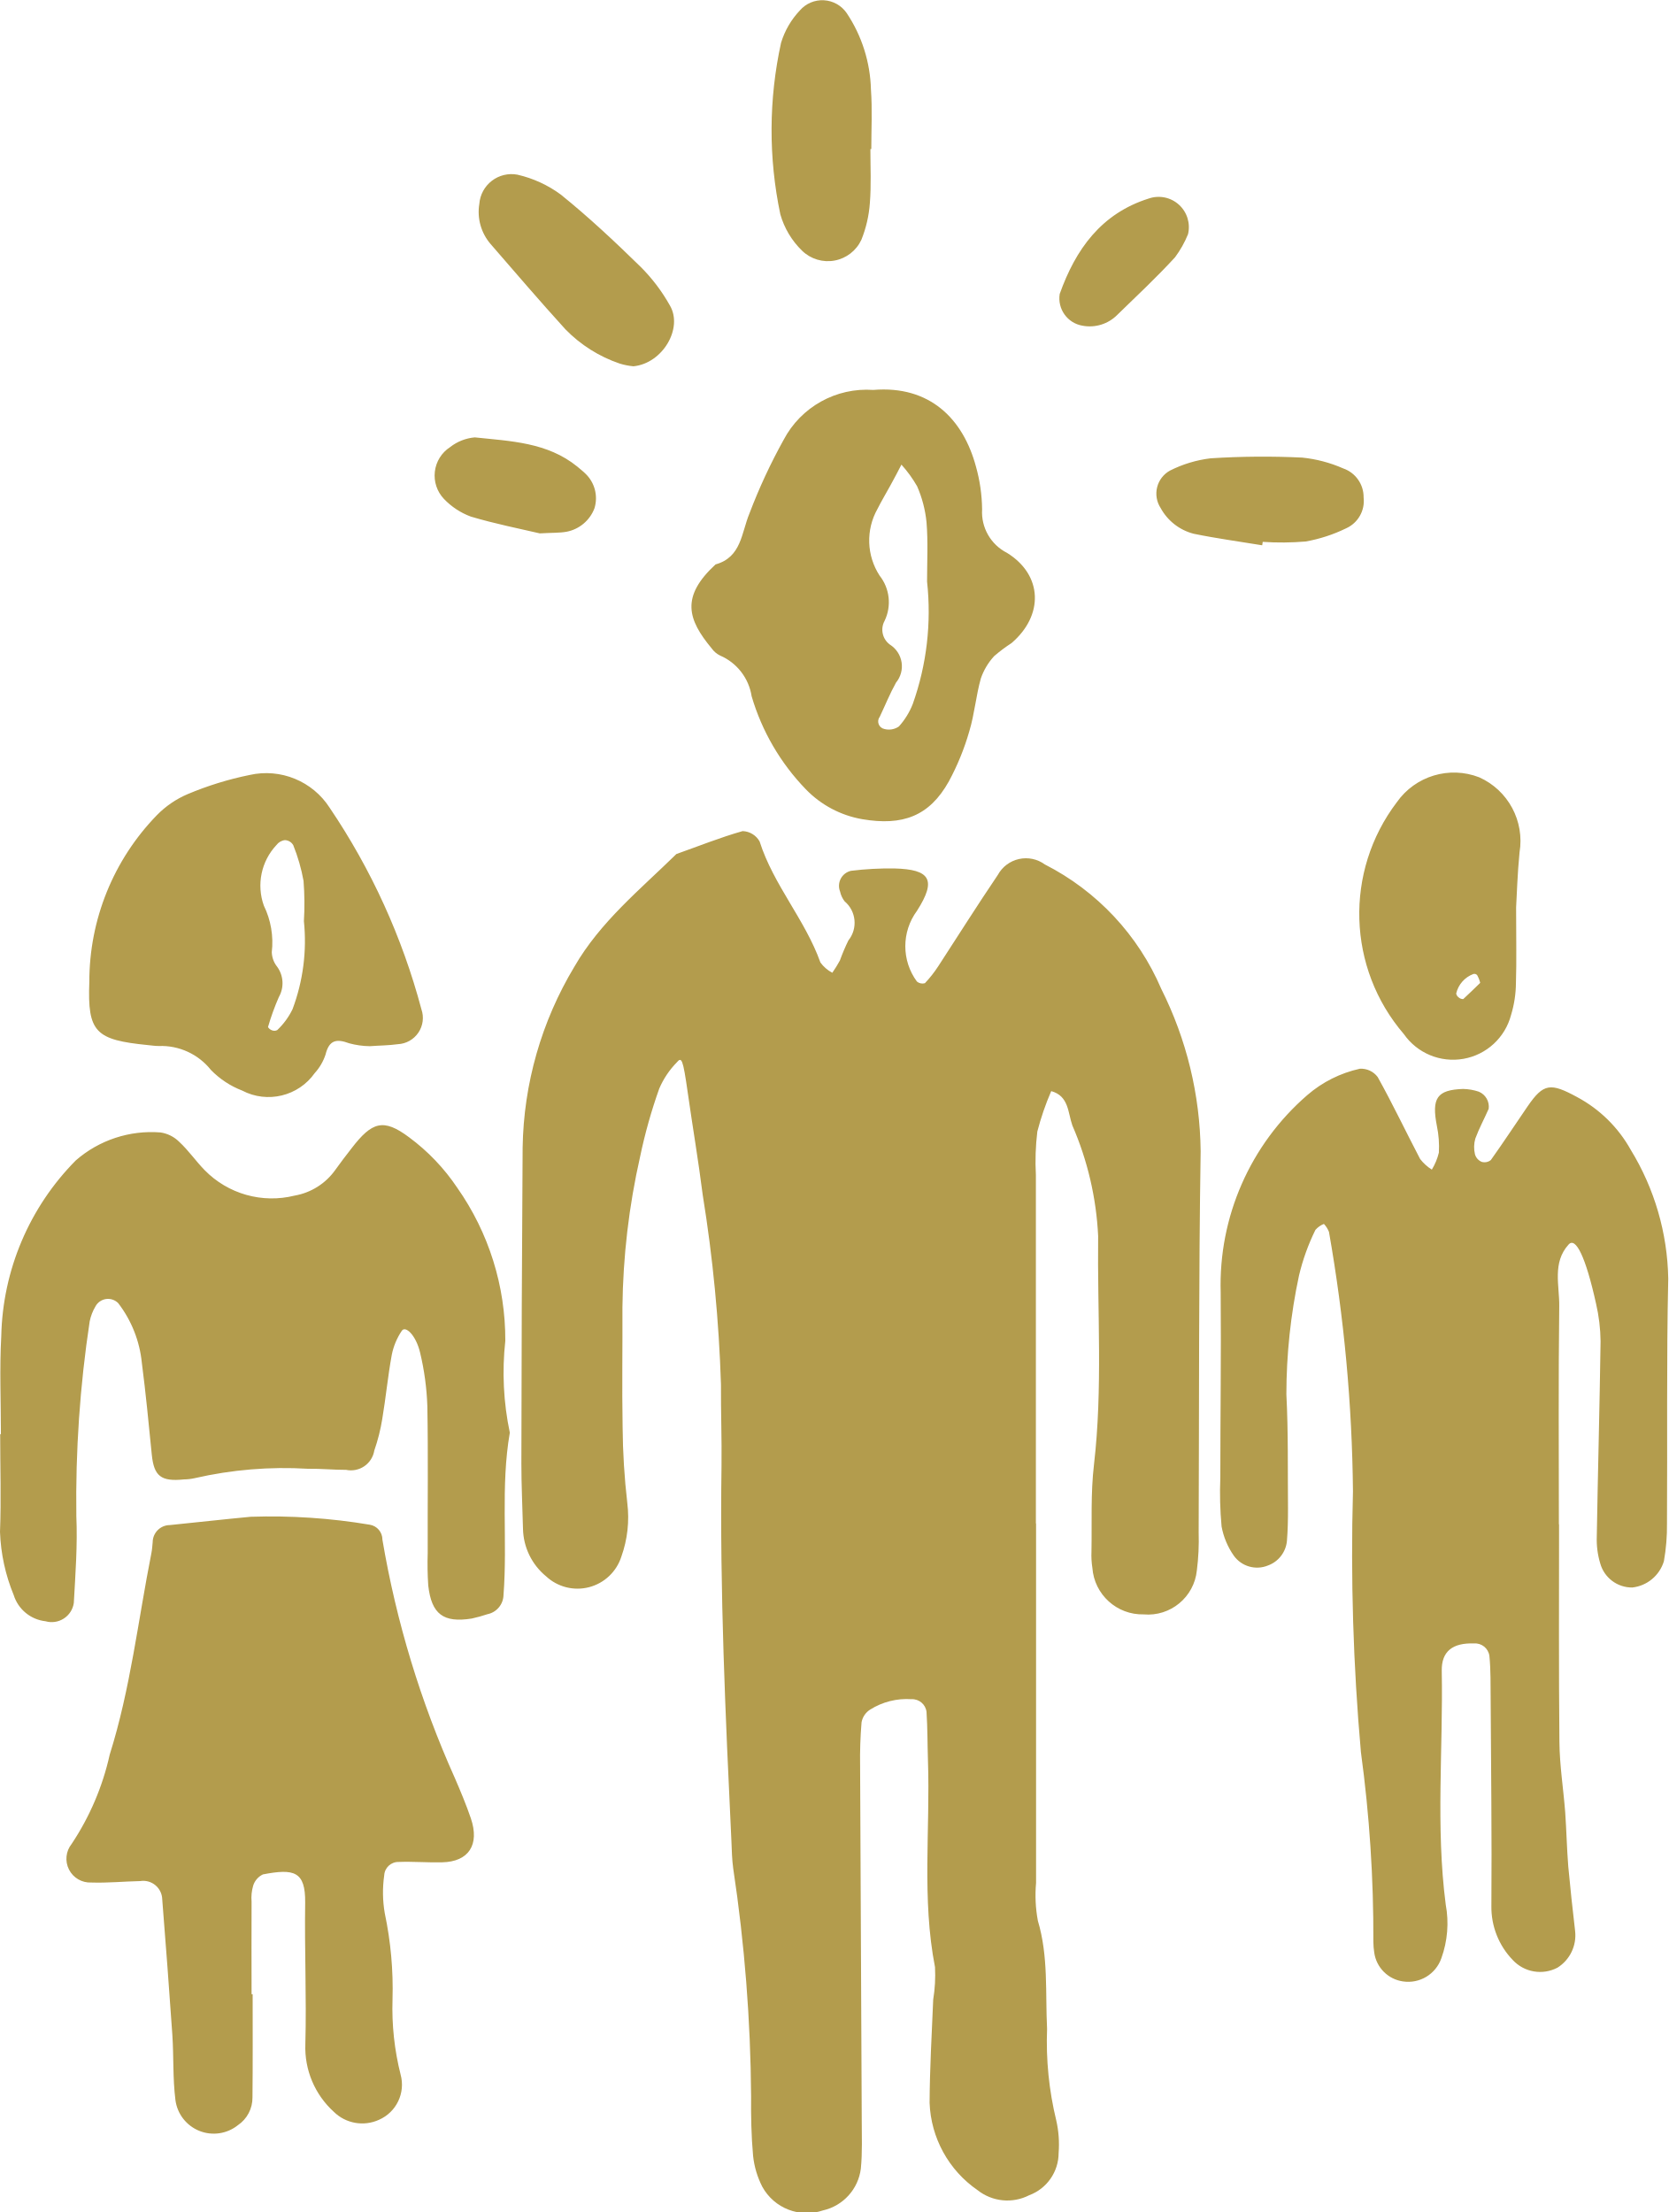
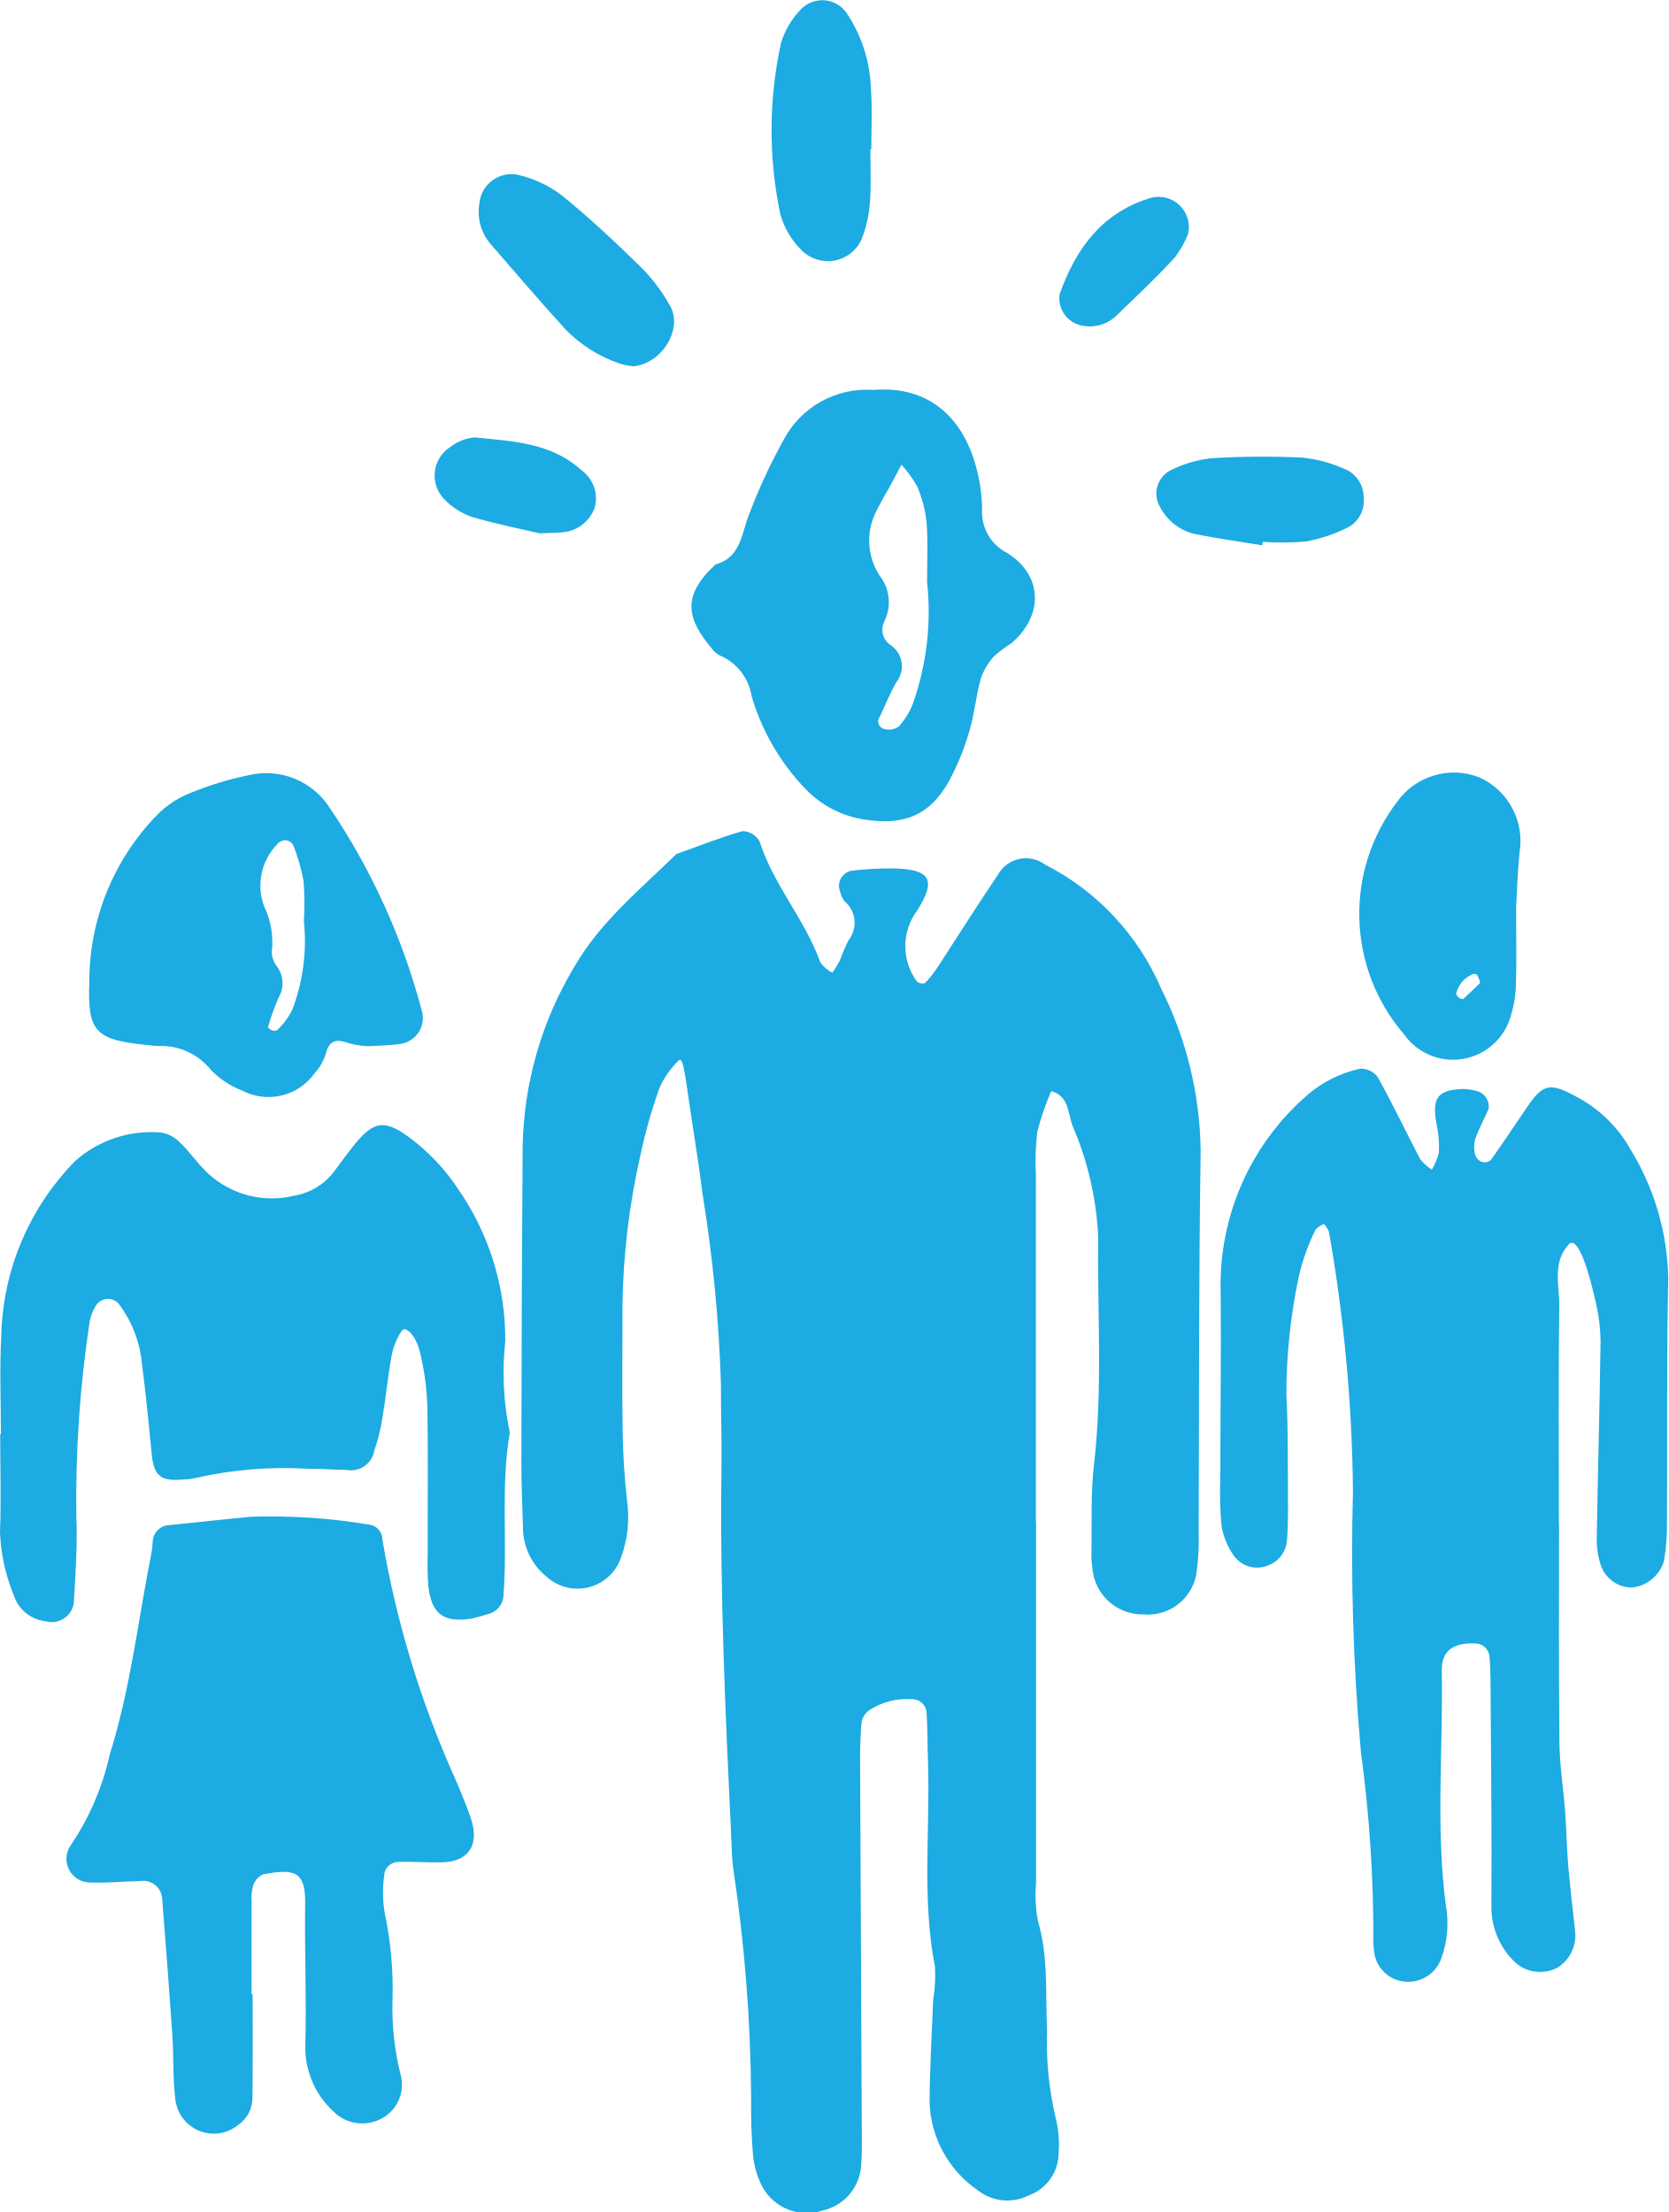
<svg xmlns="http://www.w3.org/2000/svg" width="92.44" height="122.59" viewBox="0 0 92.44 122.59">
  <defs>
    <style>
      .cls-1 {
        fill-rule: evenodd;
      }
    </style>
  </defs>
-   <path id="_person-team_" data-name=" person-team " class="cls-1" d="M3057.13,2465.5a13.846,13.846,0,0,0-6.45-6.9,1.775,1.775,0,0,0-2.61.58c-1.13,1.67-2.2,3.37-3.3,5.06a6.65,6.65,0,0,1-.74.94,0.484,0.484,0,0,1-.44-0.09,3.3,3.3,0,0,1,0-3.92c1.1-1.72.74-2.3-1.25-2.35a17.552,17.552,0,0,0-2.4.13,0.854,0.854,0,0,0-.61,1.15,1.346,1.346,0,0,0,.25.54,1.558,1.558,0,0,1,.21,2.17,11.211,11.211,0,0,0-.47,1.11,6.924,6.924,0,0,1-.42.68,1.882,1.882,0,0,1-.66-0.57c-0.85-2.38-2.6-4.29-3.37-6.71a1.125,1.125,0,0,0-.94-0.57c-1.24.35-2.45,0.84-3.67,1.27-2.01,1.97-4.22,3.76-5.65,6.24a20.041,20.041,0,0,0-2.87,10.03q-0.06,8.76-.07,17.51c0,1.2.06,2.41,0.09,3.62a3.5,3.5,0,0,0,1.28,2.63,2.552,2.552,0,0,0,4.17-1.09,6.459,6.459,0,0,0,.33-2.97,39.317,39.317,0,0,1-.26-4.21c-0.04-2.21,0-4.42-.01-6.64a39.767,39.767,0,0,1,.98-8.35,28.885,28.885,0,0,1,1.06-3.77,4.73,4.73,0,0,1,.97-1.45c0.27-.32.34-0.22,0.61,1.68s0.59,3.77.83,5.67a81.857,81.857,0,0,1,1.01,10.49c-0.01,1.51.05,3.02,0.03,4.53-0.1,6.94.22,13.87,0.55,20.81,0.02,0.5.03,1,.1,1.5a88.577,88.577,0,0,1,.99,12.61c-0.01,1.1.01,2.21,0.11,3.31a4.9,4.9,0,0,0,.51,1.71,2.812,2.812,0,0,0,3.37,1.31,2.717,2.717,0,0,0,2.09-2.31c0.09-.9.05-1.81,0.05-2.71l-0.09-19.62a24.055,24.055,0,0,1,.08-2.41,1.061,1.061,0,0,1,.47-0.7,3.812,3.812,0,0,1,2.3-.58,0.8,0.8,0,0,1,.83.7c0.06,0.91.05,1.81,0.08,2.71,0.13,3.82-.35,7.65.39,11.44a8.441,8.441,0,0,1-.1,1.8c-0.08,1.91-.19,3.82-0.2,5.72a6.152,6.152,0,0,0,2.66,4.84,2.655,2.655,0,0,0,2.86.28,2.5,2.5,0,0,0,1.63-2.34,5.985,5.985,0,0,0-.13-1.8,18.472,18.472,0,0,1-.51-5.08c-0.1-2,.08-4.02-0.51-5.99a7.7,7.7,0,0,1-.1-2.1v-19.92h-0.01v-19.31a13.779,13.779,0,0,1,.08-2.41,15.2,15.2,0,0,1,.77-2.24c0.98,0.27.92,1.19,1.17,1.9a17.471,17.471,0,0,1,1.43,6.13c-0.05,4.22.26,8.45-.23,12.66-0.19,1.6-.11,3.22-0.14,4.83a4.491,4.491,0,0,0,.05.9,2.782,2.782,0,0,0,2.84,2.58,2.723,2.723,0,0,0,2.95-2.44,13.314,13.314,0,0,0,.1-2.1c0.03-7.05,0-14.09.11-21.13A20.543,20.543,0,0,0,3057.13,2465.5Zm28.09,16.05a14.139,14.139,0,0,0-2.08-7.14,7.389,7.389,0,0,0-2.97-2.92c-1.47-.8-1.86-0.77-2.74.51-0.68.99-1.34,2-2.04,2.98a0.559,0.559,0,0,1-.51.1,0.645,0.645,0,0,1-.37-0.42,1.706,1.706,0,0,1,.02-0.87c0.21-.57.5-1.1,0.74-1.65a0.9,0.9,0,0,0-.55-0.95,2.891,2.891,0,0,0-.87-0.15c-1.45.05-1.75,0.51-1.45,2.05a5.655,5.655,0,0,1,.11,1.48,3.292,3.292,0,0,1-.39.94,2.467,2.467,0,0,1-.65-0.59c-0.79-1.51-1.52-3.05-2.35-4.54a1.15,1.15,0,0,0-.99-0.46,6.631,6.631,0,0,0-2.91,1.46,13.92,13.92,0,0,0-4.8,10.94c0.03,3.42-.02,6.84-0.02,10.26a20.4,20.4,0,0,0,.07,2.71,4.126,4.126,0,0,0,.68,1.62,1.587,1.587,0,0,0,1.89.54,1.609,1.609,0,0,0,1.05-1.35c0.05-.6.06-1.21,0.06-1.81-0.02-2.11.02-4.22-.09-6.33a31.559,31.559,0,0,1,.7-6.58,11.982,11.982,0,0,1,.91-2.53,1.229,1.229,0,0,1,.47-0.33,1.417,1.417,0,0,1,.28.44,87.7,87.7,0,0,1,1.33,14.38,124.5,124.5,0,0,0,.44,14.45,75.461,75.461,0,0,1,.69,10.52,4.162,4.162,0,0,0,.05.6,1.877,1.877,0,0,0,1.58,1.59,1.946,1.946,0,0,0,2.14-1.29,5.684,5.684,0,0,0,.24-2.97c-0.56-4.31-.14-8.64-0.22-12.95-0.02-1.09.61-1.56,1.79-1.52a0.8,0.8,0,0,1,.85.69c0.08,0.8.06,1.61,0.07,2.41,0.02,3.82.07,7.64,0.04,11.46a4.218,4.218,0,0,0,1.19,2.99,2.067,2.067,0,0,0,2.47.42,2.115,2.115,0,0,0,.98-2.03c-0.14-1.2-.27-2.39-0.38-3.58-0.08-1.01-.1-2.01-0.17-3.01-0.1-1.3-.31-2.59-0.32-3.89-0.04-4.02-.02-8.04-0.02-12.06h-0.01c0-4.02-.03-8.04.02-12.07,0.02-1.15-.4-2.43.52-3.44,0.39-.43.94,0.66,1.52,3.28a9.7,9.7,0,0,1,.25,2.08c-0.05,3.61-.15,7.23-0.21,10.84a4.572,4.572,0,0,0,.19,1.47,1.824,1.824,0,0,0,1.78,1.34,2.068,2.068,0,0,0,1.75-1.46,11.2,11.2,0,0,0,.17-2.09C3085.18,2490.6,3085.12,2486.07,3085.22,2481.55Zm-64.19,8.54a16.123,16.123,0,0,1-.25-5.09,14.655,14.655,0,0,0-2.66-8.48,11.283,11.283,0,0,0-2.67-2.8c-1.43-1.07-2.06-.86-3.19.61-0.31.4-.62,0.8-0.91,1.21a3.5,3.5,0,0,1-2.24,1.41,5.208,5.208,0,0,1-4.99-1.41c-0.49-.5-0.89-1.09-1.41-1.57a1.846,1.846,0,0,0-1.04-.52,6.373,6.373,0,0,0-4.69,1.55,14.274,14.274,0,0,0-4.13,9.74c-0.1,1.8-.02,3.62-0.02,5.43h-0.04c0,1.8.06,3.61-.01,5.42a10.114,10.114,0,0,0,.76,3.5,2.087,2.087,0,0,0,1.76,1.45,1.24,1.24,0,0,0,1.57-1.01c0.09-1.61.21-3.22,0.14-4.82a65.969,65.969,0,0,1,.74-10.79,2.643,2.643,0,0,1,.32-0.83,0.792,0.792,0,0,1,1.26-.18,6.478,6.478,0,0,1,1.31,3.31c0.22,1.69.38,3.38,0.55,5.08,0.12,1.2.51,1.51,1.78,1.38a2.9,2.9,0,0,0,.6-0.07,22.127,22.127,0,0,1,6.28-.52c0.7-.01,1.4.06,2.11,0.06a1.31,1.31,0,0,0,1.56-1.07,10.314,10.314,0,0,0,.44-1.74c0.2-1.18.31-2.38,0.53-3.57a3.637,3.637,0,0,1,.55-1.32c0.2-.32.79,0.23,1.02,1.21a14.842,14.842,0,0,1,.4,2.96c0.05,2.72.01,5.43,0.02,8.14a17.969,17.969,0,0,0,.03,1.8c0.18,1.59.84,2.08,2.41,1.83a8.6,8.6,0,0,0,.87-0.24,1.111,1.111,0,0,0,.89-1.06C3020.91,2496.1,3020.51,2493.08,3021.03,2490.09Zm-2.16,21.37c-0.26-.76-0.57-1.5-0.89-2.24a54.42,54.42,0,0,1-4.01-13.2,0.834,0.834,0,0,0-.7-0.83,33.153,33.153,0,0,0-6.6-.44c-1.49.14-2.98,0.31-4.48,0.46a0.956,0.956,0,0,0-.95.95c-0.02.2-.03,0.4-0.07,0.6-0.74,3.73-1.16,7.52-2.31,11.17a14.65,14.65,0,0,1-2.11,4.95,1.317,1.317,0,0,0,1.09,2.14c0.9,0.03,1.81-.06,2.71-0.08a1.052,1.052,0,0,1,1.22,1.02q0.3,3.75.56,7.5c0.08,1.21.02,2.42,0.17,3.61a2.141,2.141,0,0,0,3.46,1.4,1.833,1.833,0,0,0,.81-1.54c0.02-1.9.01-3.81,0.01-5.72h-0.06c0-1.71-.01-3.42,0-5.13a2.392,2.392,0,0,1,.09-0.89,1.025,1.025,0,0,1,.54-0.62c1.72-.33,2.36-0.18,2.34,1.57-0.04,2.61.08,5.23,0.01,7.84a4.815,4.815,0,0,0,1.58,3.75,2.242,2.242,0,0,0,2.5.44,2.124,2.124,0,0,0,1.2-2.5,15.031,15.031,0,0,1-.45-4.17,20.262,20.262,0,0,0-.43-4.78,6.707,6.707,0,0,1-.03-2.1,0.784,0.784,0,0,1,.8-0.74c0.8-.03,1.6.04,2.41,0.02C3018.75,2513.87,3019.37,2512.93,3018.87,2511.46Zm24.49-61.76a4.094,4.094,0,0,1-.77,1.25,0.968,0.968,0,0,1-.81.14,0.428,0.428,0,0,1-.25-0.68c0.3-.63.56-1.28,0.9-1.89a1.419,1.419,0,0,0-.33-2.1,1.023,1.023,0,0,1-.3-1.33,2.378,2.378,0,0,0-.28-2.5,3.567,3.567,0,0,1-.12-3.69c0.22-.44.48-0.87,0.72-1.31,0.21-.38.41-0.76,0.61-1.15a7.03,7.03,0,0,1,.87,1.2,6.651,6.651,0,0,1,.52,1.99c0.09,1.09.03,2.2,0.03,3.29A15.3,15.3,0,0,1,3043.36,2449.7Zm5.22-8.37a2.528,2.528,0,0,1-1.38-2.41,9.108,9.108,0,0,0-.34-2.37c-0.71-2.64-2.55-4.51-5.69-4.25a5.2,5.2,0,0,0-4.97,2.77,31.341,31.341,0,0,0-1.89,4.07c-0.45,1.08-.44,2.43-1.88,2.83-1.94,1.79-1.55,3.05-.21,4.66a1.219,1.219,0,0,0,.46.39,2.947,2.947,0,0,1,1.75,2.26,12.466,12.466,0,0,0,3,5.15,5.7,5.7,0,0,0,3.13,1.66c2.23,0.38,3.72-.16,4.8-2.1a13.89,13.89,0,0,0,1.13-2.77c0.29-.96.37-1.97,0.64-2.93a3.5,3.5,0,0,1,.74-1.24,8.9,8.9,0,0,1,.96-0.72C3050.62,2444.8,3050.57,2442.56,3048.58,2441.33Zm-39.59,25.29a3.973,3.973,0,0,1-.85,1.16,0.354,0.354,0,0,1-.29.01,0.42,0.42,0,0,1-.22-0.18,13.674,13.674,0,0,1,.6-1.66,1.552,1.552,0,0,0-.09-1.68,1.353,1.353,0,0,1-.3-0.81,4.648,4.648,0,0,0-.44-2.58,3.289,3.289,0,0,1,.7-3.36,0.675,0.675,0,0,1,.47-0.27,0.556,0.556,0,0,1,.46.28,10.129,10.129,0,0,1,.57,1.98,16.356,16.356,0,0,1,.02,2.23A10.76,10.76,0,0,1,3008.99,2466.62Zm7.14,0a36.847,36.847,0,0,0-5.08-11.16,4.181,4.181,0,0,0-4.44-1.82,18.136,18.136,0,0,0-3.43,1.06,5.264,5.264,0,0,0-1.71,1.17,13.228,13.228,0,0,0-3.74,9.24c-0.11,2.8.35,3.21,3.25,3.5,0.2,0.02.4,0.05,0.6,0.05a3.521,3.521,0,0,1,2.89,1.33,4.836,4.836,0,0,0,1.73,1.14,3.138,3.138,0,0,0,4.02-.97,2.842,2.842,0,0,0,.6-1.03c0.2-.81.61-0.88,1.31-0.62a4.541,4.541,0,0,0,1.14.16c0.55-.04,1.05-0.04,1.55-0.11A1.458,1.458,0,0,0,3016.13,2466.62Zm57.73-.56a0.358,0.358,0,0,1-.26-0.1,0.324,0.324,0,0,1-.13-0.21,1.522,1.522,0,0,1,.95-1.08,0.208,0.208,0,0,1,.21.06,1.714,1.714,0,0,1,.17.43C3074.52,2465.43,3074.2,2465.75,3073.86,2466.06Zm0.89-12.29a3.868,3.868,0,0,0-4.57,1.38,10.228,10.228,0,0,0,.39,12.85,3.323,3.323,0,0,0,5.94-1.06,6.224,6.224,0,0,0,.27-1.77c0.04-1.21.01-2.42,0.01-4.19,0.04-.64.07-1.85,0.19-3.05A3.867,3.867,0,0,0,3074.75,2453.77Zm-33.71-38.12a7.987,7.987,0,0,0-1.34-4.23,1.642,1.642,0,0,0-2.6-.15,4.527,4.527,0,0,0-1.04,1.79,22.585,22.585,0,0,0-.04,9.51,4.548,4.548,0,0,0,1.21,2.02,2.049,2.049,0,0,0,3.28-.61,6.745,6.745,0,0,0,.47-2.03c0.08-.99.03-2,0.03-3h0.05C3041.06,2417.85,3041.12,2416.75,3041.04,2415.65Zm-11.14,11.97a9.727,9.727,0,0,0-1.62-2.14c-1.42-1.39-2.88-2.76-4.43-4.01a6.49,6.49,0,0,0-2.4-1.1,1.788,1.788,0,0,0-2.11,1.62,2.725,2.725,0,0,0,.63,2.23c1.37,1.58,2.73,3.17,4.14,4.72a7.608,7.608,0,0,0,3.01,1.9,3.741,3.741,0,0,0,.76.15C3029.5,2430.83,3030.64,2428.88,3029.9,2427.62Zm37.31,9.03a7.552,7.552,0,0,0-2.27-.6,45.314,45.314,0,0,0-5.08.04,6.8,6.8,0,0,0-2.25.68,1.457,1.457,0,0,0-.52,2.07,2.914,2.914,0,0,0,1.83,1.43c1.26,0.26,2.53.43,3.8,0.64,0.01-.06.02-0.12,0.03-0.19a15.747,15.747,0,0,0,2.38-.02,8.518,8.518,0,0,0,2.24-.73,1.662,1.662,0,0,0,.97-1.71A1.681,1.681,0,0,0,3067.21,2436.65Zm-41.99.29c-0.14-.14-0.3-0.26-0.45-0.39-1.66-1.35-3.7-1.41-5.68-1.62a2.572,2.572,0,0,0-1.37.54,1.877,1.877,0,0,0-.34,2.87,3.949,3.949,0,0,0,1.49.98c1.34,0.4,2.71.67,3.82,0.93,0.68-.04,1.09-0.02,1.48-0.09a2.069,2.069,0,0,0,1.55-1.3A1.885,1.885,0,0,0,3025.22,2436.94Zm31.22-15.25c-2.64.83-4.06,2.82-4.94,5.29a1.537,1.537,0,0,0,1.26,1.76,2.148,2.148,0,0,0,1.93-.6c1.08-1.05,2.18-2.08,3.2-3.19a5.818,5.818,0,0,0,.72-1.28A1.676,1.676,0,0,0,3056.44,2421.69Z" transform="translate(-2992.78 -2410.69)" fill="#b39c4d" />
+   <path id="_person-team_" data-name=" person-team " class="cls-1" d="M3057.13,2465.5a13.846,13.846,0,0,0-6.45-6.9,1.775,1.775,0,0,0-2.61.58c-1.13,1.67-2.2,3.37-3.3,5.06a6.65,6.65,0,0,1-.74.94,0.484,0.484,0,0,1-.44-0.09,3.3,3.3,0,0,1,0-3.92c1.1-1.72.74-2.3-1.25-2.35a17.552,17.552,0,0,0-2.4.13,0.854,0.854,0,0,0-.61,1.15,1.346,1.346,0,0,0,.25.54,1.558,1.558,0,0,1,.21,2.17,11.211,11.211,0,0,0-.47,1.11,6.924,6.924,0,0,1-.42.68,1.882,1.882,0,0,1-.66-0.57c-0.85-2.38-2.6-4.29-3.37-6.71a1.125,1.125,0,0,0-.94-0.57c-1.24.35-2.45,0.84-3.67,1.27-2.01,1.97-4.22,3.76-5.65,6.24a20.041,20.041,0,0,0-2.87,10.03q-0.06,8.76-.07,17.51c0,1.2.06,2.41,0.09,3.62a3.5,3.5,0,0,0,1.28,2.63,2.552,2.552,0,0,0,4.17-1.09,6.459,6.459,0,0,0,.33-2.97,39.317,39.317,0,0,1-.26-4.21c-0.04-2.21,0-4.42-.01-6.64a39.767,39.767,0,0,1,.98-8.35,28.885,28.885,0,0,1,1.06-3.77,4.73,4.73,0,0,1,.97-1.45c0.27-.32.34-0.22,0.61,1.68s0.59,3.77.83,5.67a81.857,81.857,0,0,1,1.01,10.49c-0.01,1.51.05,3.02,0.03,4.53-0.1,6.94.22,13.87,0.55,20.81,0.02,0.5.03,1,.1,1.5a88.577,88.577,0,0,1,.99,12.61c-0.01,1.1.01,2.21,0.11,3.31a4.9,4.9,0,0,0,.51,1.71,2.812,2.812,0,0,0,3.37,1.31,2.717,2.717,0,0,0,2.09-2.31c0.09-.9.05-1.81,0.05-2.71l-0.09-19.62a24.055,24.055,0,0,1,.08-2.41,1.061,1.061,0,0,1,.47-0.7,3.812,3.812,0,0,1,2.3-.58,0.8,0.8,0,0,1,.83.7c0.06,0.91.05,1.81,0.08,2.71,0.13,3.82-.35,7.65.39,11.44a8.441,8.441,0,0,1-.1,1.8c-0.08,1.91-.19,3.82-0.2,5.72a6.152,6.152,0,0,0,2.66,4.84,2.655,2.655,0,0,0,2.86.28,2.5,2.5,0,0,0,1.63-2.34,5.985,5.985,0,0,0-.13-1.8,18.472,18.472,0,0,1-.51-5.08c-0.1-2,.08-4.02-0.51-5.99a7.7,7.7,0,0,1-.1-2.1v-19.92h-0.01v-19.31a13.779,13.779,0,0,1,.08-2.41,15.2,15.2,0,0,1,.77-2.24c0.98,0.27.92,1.19,1.17,1.9a17.471,17.471,0,0,1,1.43,6.13c-0.05,4.22.26,8.45-.23,12.66-0.19,1.6-.11,3.22-0.14,4.83a4.491,4.491,0,0,0,.05.9,2.782,2.782,0,0,0,2.84,2.58,2.723,2.723,0,0,0,2.95-2.44,13.314,13.314,0,0,0,.1-2.1c0.03-7.05,0-14.09.11-21.13A20.543,20.543,0,0,0,3057.13,2465.5Zm28.09,16.05a14.139,14.139,0,0,0-2.08-7.14,7.389,7.389,0,0,0-2.97-2.92c-1.47-.8-1.86-0.77-2.74.51-0.68.99-1.34,2-2.04,2.98a0.559,0.559,0,0,1-.51.1,0.645,0.645,0,0,1-.37-0.42,1.706,1.706,0,0,1,.02-0.87c0.21-.57.5-1.1,0.74-1.65a0.9,0.9,0,0,0-.55-0.95,2.891,2.891,0,0,0-.87-0.15c-1.45.05-1.75,0.51-1.45,2.05a5.655,5.655,0,0,1,.11,1.48,3.292,3.292,0,0,1-.39.94,2.467,2.467,0,0,1-.65-0.59c-0.79-1.51-1.52-3.05-2.35-4.54a1.15,1.15,0,0,0-.99-0.46,6.631,6.631,0,0,0-2.91,1.46,13.92,13.92,0,0,0-4.8,10.94c0.03,3.42-.02,6.84-0.02,10.26a20.4,20.4,0,0,0,.07,2.71,4.126,4.126,0,0,0,.68,1.62,1.587,1.587,0,0,0,1.89.54,1.609,1.609,0,0,0,1.05-1.35c0.05-.6.06-1.21,0.06-1.81-0.02-2.11.02-4.22-.09-6.33a31.559,31.559,0,0,1,.7-6.58,11.982,11.982,0,0,1,.91-2.53,1.229,1.229,0,0,1,.47-0.33,1.417,1.417,0,0,1,.28.44,87.7,87.7,0,0,1,1.33,14.38,124.5,124.5,0,0,0,.44,14.45,75.461,75.461,0,0,1,.69,10.52,4.162,4.162,0,0,0,.05.6,1.877,1.877,0,0,0,1.58,1.59,1.946,1.946,0,0,0,2.14-1.29,5.684,5.684,0,0,0,.24-2.97c-0.56-4.31-.14-8.64-0.22-12.95-0.02-1.09.61-1.56,1.79-1.52a0.8,0.8,0,0,1,.85.69c0.08,0.8.06,1.61,0.07,2.41,0.02,3.82.07,7.64,0.04,11.46a4.218,4.218,0,0,0,1.19,2.99,2.067,2.067,0,0,0,2.47.42,2.115,2.115,0,0,0,.98-2.03c-0.14-1.2-.27-2.39-0.38-3.58-0.08-1.01-.1-2.01-0.17-3.01-0.1-1.3-.31-2.59-0.32-3.89-0.04-4.02-.02-8.04-0.02-12.06h-0.01c0-4.02-.03-8.04.02-12.07,0.02-1.15-.4-2.43.52-3.44,0.39-.43.94,0.66,1.52,3.28a9.7,9.7,0,0,1,.25,2.08c-0.05,3.61-.15,7.23-0.21,10.84a4.572,4.572,0,0,0,.19,1.47,1.824,1.824,0,0,0,1.78,1.34,2.068,2.068,0,0,0,1.75-1.46,11.2,11.2,0,0,0,.17-2.09C3085.18,2490.6,3085.12,2486.07,3085.22,2481.55Zm-64.19,8.54a16.123,16.123,0,0,1-.25-5.09,14.655,14.655,0,0,0-2.66-8.48,11.283,11.283,0,0,0-2.67-2.8c-1.43-1.07-2.06-.86-3.19.61-0.31.4-.62,0.8-0.91,1.21a3.5,3.5,0,0,1-2.24,1.41,5.208,5.208,0,0,1-4.99-1.41c-0.49-.5-0.89-1.09-1.41-1.57a1.846,1.846,0,0,0-1.04-.52,6.373,6.373,0,0,0-4.69,1.55,14.274,14.274,0,0,0-4.13,9.74c-0.1,1.8-.02,3.62-0.02,5.43h-0.04c0,1.8.06,3.61-.01,5.42a10.114,10.114,0,0,0,.76,3.5,2.087,2.087,0,0,0,1.76,1.45,1.24,1.24,0,0,0,1.57-1.01c0.09-1.61.21-3.22,0.14-4.82a65.969,65.969,0,0,1,.74-10.79,2.643,2.643,0,0,1,.32-0.83,0.792,0.792,0,0,1,1.26-.18,6.478,6.478,0,0,1,1.31,3.31c0.22,1.69.38,3.38,0.55,5.08,0.12,1.2.51,1.51,1.78,1.38a2.9,2.9,0,0,0,.6-0.07,22.127,22.127,0,0,1,6.28-.52c0.7-.01,1.4.06,2.11,0.06a1.31,1.31,0,0,0,1.56-1.07,10.314,10.314,0,0,0,.44-1.74c0.2-1.18.31-2.38,0.53-3.57a3.637,3.637,0,0,1,.55-1.32c0.2-.32.79,0.23,1.02,1.21a14.842,14.842,0,0,1,.4,2.96c0.05,2.72.01,5.43,0.02,8.14a17.969,17.969,0,0,0,.03,1.8c0.18,1.59.84,2.08,2.41,1.83a8.6,8.6,0,0,0,.87-0.24,1.111,1.111,0,0,0,.89-1.06C3020.91,2496.1,3020.51,2493.08,3021.03,2490.09Zm-2.16,21.37c-0.26-.76-0.57-1.5-0.89-2.24a54.42,54.42,0,0,1-4.01-13.2,0.834,0.834,0,0,0-.7-0.83,33.153,33.153,0,0,0-6.6-.44c-1.49.14-2.98,0.31-4.48,0.46a0.956,0.956,0,0,0-.95.95c-0.02.2-.03,0.4-0.07,0.6-0.74,3.73-1.16,7.52-2.31,11.17a14.65,14.65,0,0,1-2.11,4.95,1.317,1.317,0,0,0,1.09,2.14c0.9,0.03,1.81-.06,2.71-0.08a1.052,1.052,0,0,1,1.22,1.02q0.3,3.75.56,7.5c0.08,1.21.02,2.42,0.17,3.61a2.141,2.141,0,0,0,3.46,1.4,1.833,1.833,0,0,0,.81-1.54c0.02-1.9.01-3.81,0.01-5.72h-0.06c0-1.71-.01-3.42,0-5.13a2.392,2.392,0,0,1,.09-0.89,1.025,1.025,0,0,1,.54-0.62c1.72-.33,2.36-0.18,2.34,1.57-0.04,2.61.08,5.23,0.01,7.84a4.815,4.815,0,0,0,1.58,3.75,2.242,2.242,0,0,0,2.5.44,2.124,2.124,0,0,0,1.2-2.5,15.031,15.031,0,0,1-.45-4.17,20.262,20.262,0,0,0-.43-4.78,6.707,6.707,0,0,1-.03-2.1,0.784,0.784,0,0,1,.8-0.74c0.8-.03,1.6.04,2.41,0.02C3018.75,2513.87,3019.37,2512.93,3018.87,2511.46Zm24.49-61.76a4.094,4.094,0,0,1-.77,1.25,0.968,0.968,0,0,1-.81.14,0.428,0.428,0,0,1-.25-0.68c0.3-.63.56-1.28,0.9-1.89a1.419,1.419,0,0,0-.33-2.1,1.023,1.023,0,0,1-.3-1.33,2.378,2.378,0,0,0-.28-2.5,3.567,3.567,0,0,1-.12-3.69c0.22-.44.48-0.87,0.72-1.31,0.21-.38.41-0.76,0.61-1.15a7.03,7.03,0,0,1,.87,1.2,6.651,6.651,0,0,1,.52,1.99c0.09,1.09.03,2.2,0.03,3.29A15.3,15.3,0,0,1,3043.36,2449.7Zm5.22-8.37a2.528,2.528,0,0,1-1.38-2.41,9.108,9.108,0,0,0-.34-2.37c-0.71-2.64-2.55-4.51-5.69-4.25a5.2,5.2,0,0,0-4.97,2.77,31.341,31.341,0,0,0-1.89,4.07c-0.45,1.08-.44,2.43-1.88,2.83-1.94,1.79-1.55,3.05-.21,4.66a1.219,1.219,0,0,0,.46.39,2.947,2.947,0,0,1,1.75,2.26,12.466,12.466,0,0,0,3,5.15,5.7,5.7,0,0,0,3.13,1.66c2.23,0.38,3.72-.16,4.8-2.1a13.89,13.89,0,0,0,1.13-2.77c0.29-.96.37-1.97,0.64-2.93a3.5,3.5,0,0,1,.74-1.24,8.9,8.9,0,0,1,.96-0.72C3050.62,2444.8,3050.57,2442.56,3048.58,2441.33Zm-39.59,25.29a3.973,3.973,0,0,1-.85,1.16,0.354,0.354,0,0,1-.29.01,0.42,0.42,0,0,1-.22-0.18,13.674,13.674,0,0,1,.6-1.66,1.552,1.552,0,0,0-.09-1.68,1.353,1.353,0,0,1-.3-0.81,4.648,4.648,0,0,0-.44-2.58,3.289,3.289,0,0,1,.7-3.36,0.675,0.675,0,0,1,.47-0.27,0.556,0.556,0,0,1,.46.28,10.129,10.129,0,0,1,.57,1.98,16.356,16.356,0,0,1,.02,2.23A10.76,10.76,0,0,1,3008.99,2466.62Zm7.14,0a36.847,36.847,0,0,0-5.08-11.16,4.181,4.181,0,0,0-4.44-1.82,18.136,18.136,0,0,0-3.43,1.06,5.264,5.264,0,0,0-1.71,1.17,13.228,13.228,0,0,0-3.74,9.24c-0.11,2.8.35,3.21,3.25,3.5,0.2,0.02.4,0.05,0.6,0.05a3.521,3.521,0,0,1,2.89,1.33,4.836,4.836,0,0,0,1.73,1.14,3.138,3.138,0,0,0,4.02-.97,2.842,2.842,0,0,0,.6-1.03c0.2-.81.61-0.88,1.31-0.62a4.541,4.541,0,0,0,1.14.16c0.55-.04,1.05-0.04,1.55-0.11A1.458,1.458,0,0,0,3016.13,2466.62Zm57.73-.56a0.358,0.358,0,0,1-.26-0.1,0.324,0.324,0,0,1-.13-0.21,1.522,1.522,0,0,1,.95-1.08,0.208,0.208,0,0,1,.21.06,1.714,1.714,0,0,1,.17.43C3074.52,2465.43,3074.2,2465.75,3073.86,2466.06Zm0.89-12.29a3.868,3.868,0,0,0-4.57,1.38,10.228,10.228,0,0,0,.39,12.85,3.323,3.323,0,0,0,5.94-1.06,6.224,6.224,0,0,0,.27-1.77c0.04-1.21.01-2.42,0.01-4.19,0.04-.64.07-1.85,0.19-3.05A3.867,3.867,0,0,0,3074.75,2453.77Zm-33.71-38.12a7.987,7.987,0,0,0-1.34-4.23,1.642,1.642,0,0,0-2.6-.15,4.527,4.527,0,0,0-1.04,1.79,22.585,22.585,0,0,0-.04,9.51,4.548,4.548,0,0,0,1.21,2.02,2.049,2.049,0,0,0,3.28-.61,6.745,6.745,0,0,0,.47-2.03c0.08-.99.03-2,0.03-3h0.05C3041.06,2417.85,3041.12,2416.75,3041.04,2415.65Zm-11.14,11.97a9.727,9.727,0,0,0-1.62-2.14c-1.42-1.39-2.88-2.76-4.43-4.01a6.49,6.49,0,0,0-2.4-1.1,1.788,1.788,0,0,0-2.11,1.62,2.725,2.725,0,0,0,.63,2.23c1.37,1.58,2.73,3.17,4.14,4.72a7.608,7.608,0,0,0,3.01,1.9,3.741,3.741,0,0,0,.76.15C3029.5,2430.83,3030.64,2428.88,3029.9,2427.62Zm37.31,9.03a7.552,7.552,0,0,0-2.27-.6,45.314,45.314,0,0,0-5.08.04,6.8,6.8,0,0,0-2.25.68,1.457,1.457,0,0,0-.52,2.07,2.914,2.914,0,0,0,1.83,1.43c1.26,0.26,2.53.43,3.8,0.64,0.01-.06.02-0.12,0.03-0.19a15.747,15.747,0,0,0,2.38-.02,8.518,8.518,0,0,0,2.24-.73,1.662,1.662,0,0,0,.97-1.71A1.681,1.681,0,0,0,3067.21,2436.65Zm-41.99.29c-0.14-.14-0.3-0.26-0.45-0.39-1.66-1.35-3.7-1.41-5.68-1.62a2.572,2.572,0,0,0-1.37.54,1.877,1.877,0,0,0-.34,2.87,3.949,3.949,0,0,0,1.49.98c1.34,0.4,2.71.67,3.82,0.93,0.68-.04,1.09-0.02,1.48-0.09a2.069,2.069,0,0,0,1.55-1.3A1.885,1.885,0,0,0,3025.22,2436.94Zm31.22-15.25c-2.64.83-4.06,2.82-4.94,5.29a1.537,1.537,0,0,0,1.26,1.76,2.148,2.148,0,0,0,1.93-.6c1.08-1.05,2.18-2.08,3.2-3.19a5.818,5.818,0,0,0,.72-1.28A1.676,1.676,0,0,0,3056.44,2421.69Z" transform="translate(-2992.78 -2410.69)" fill="#1CABE2" />
</svg>
